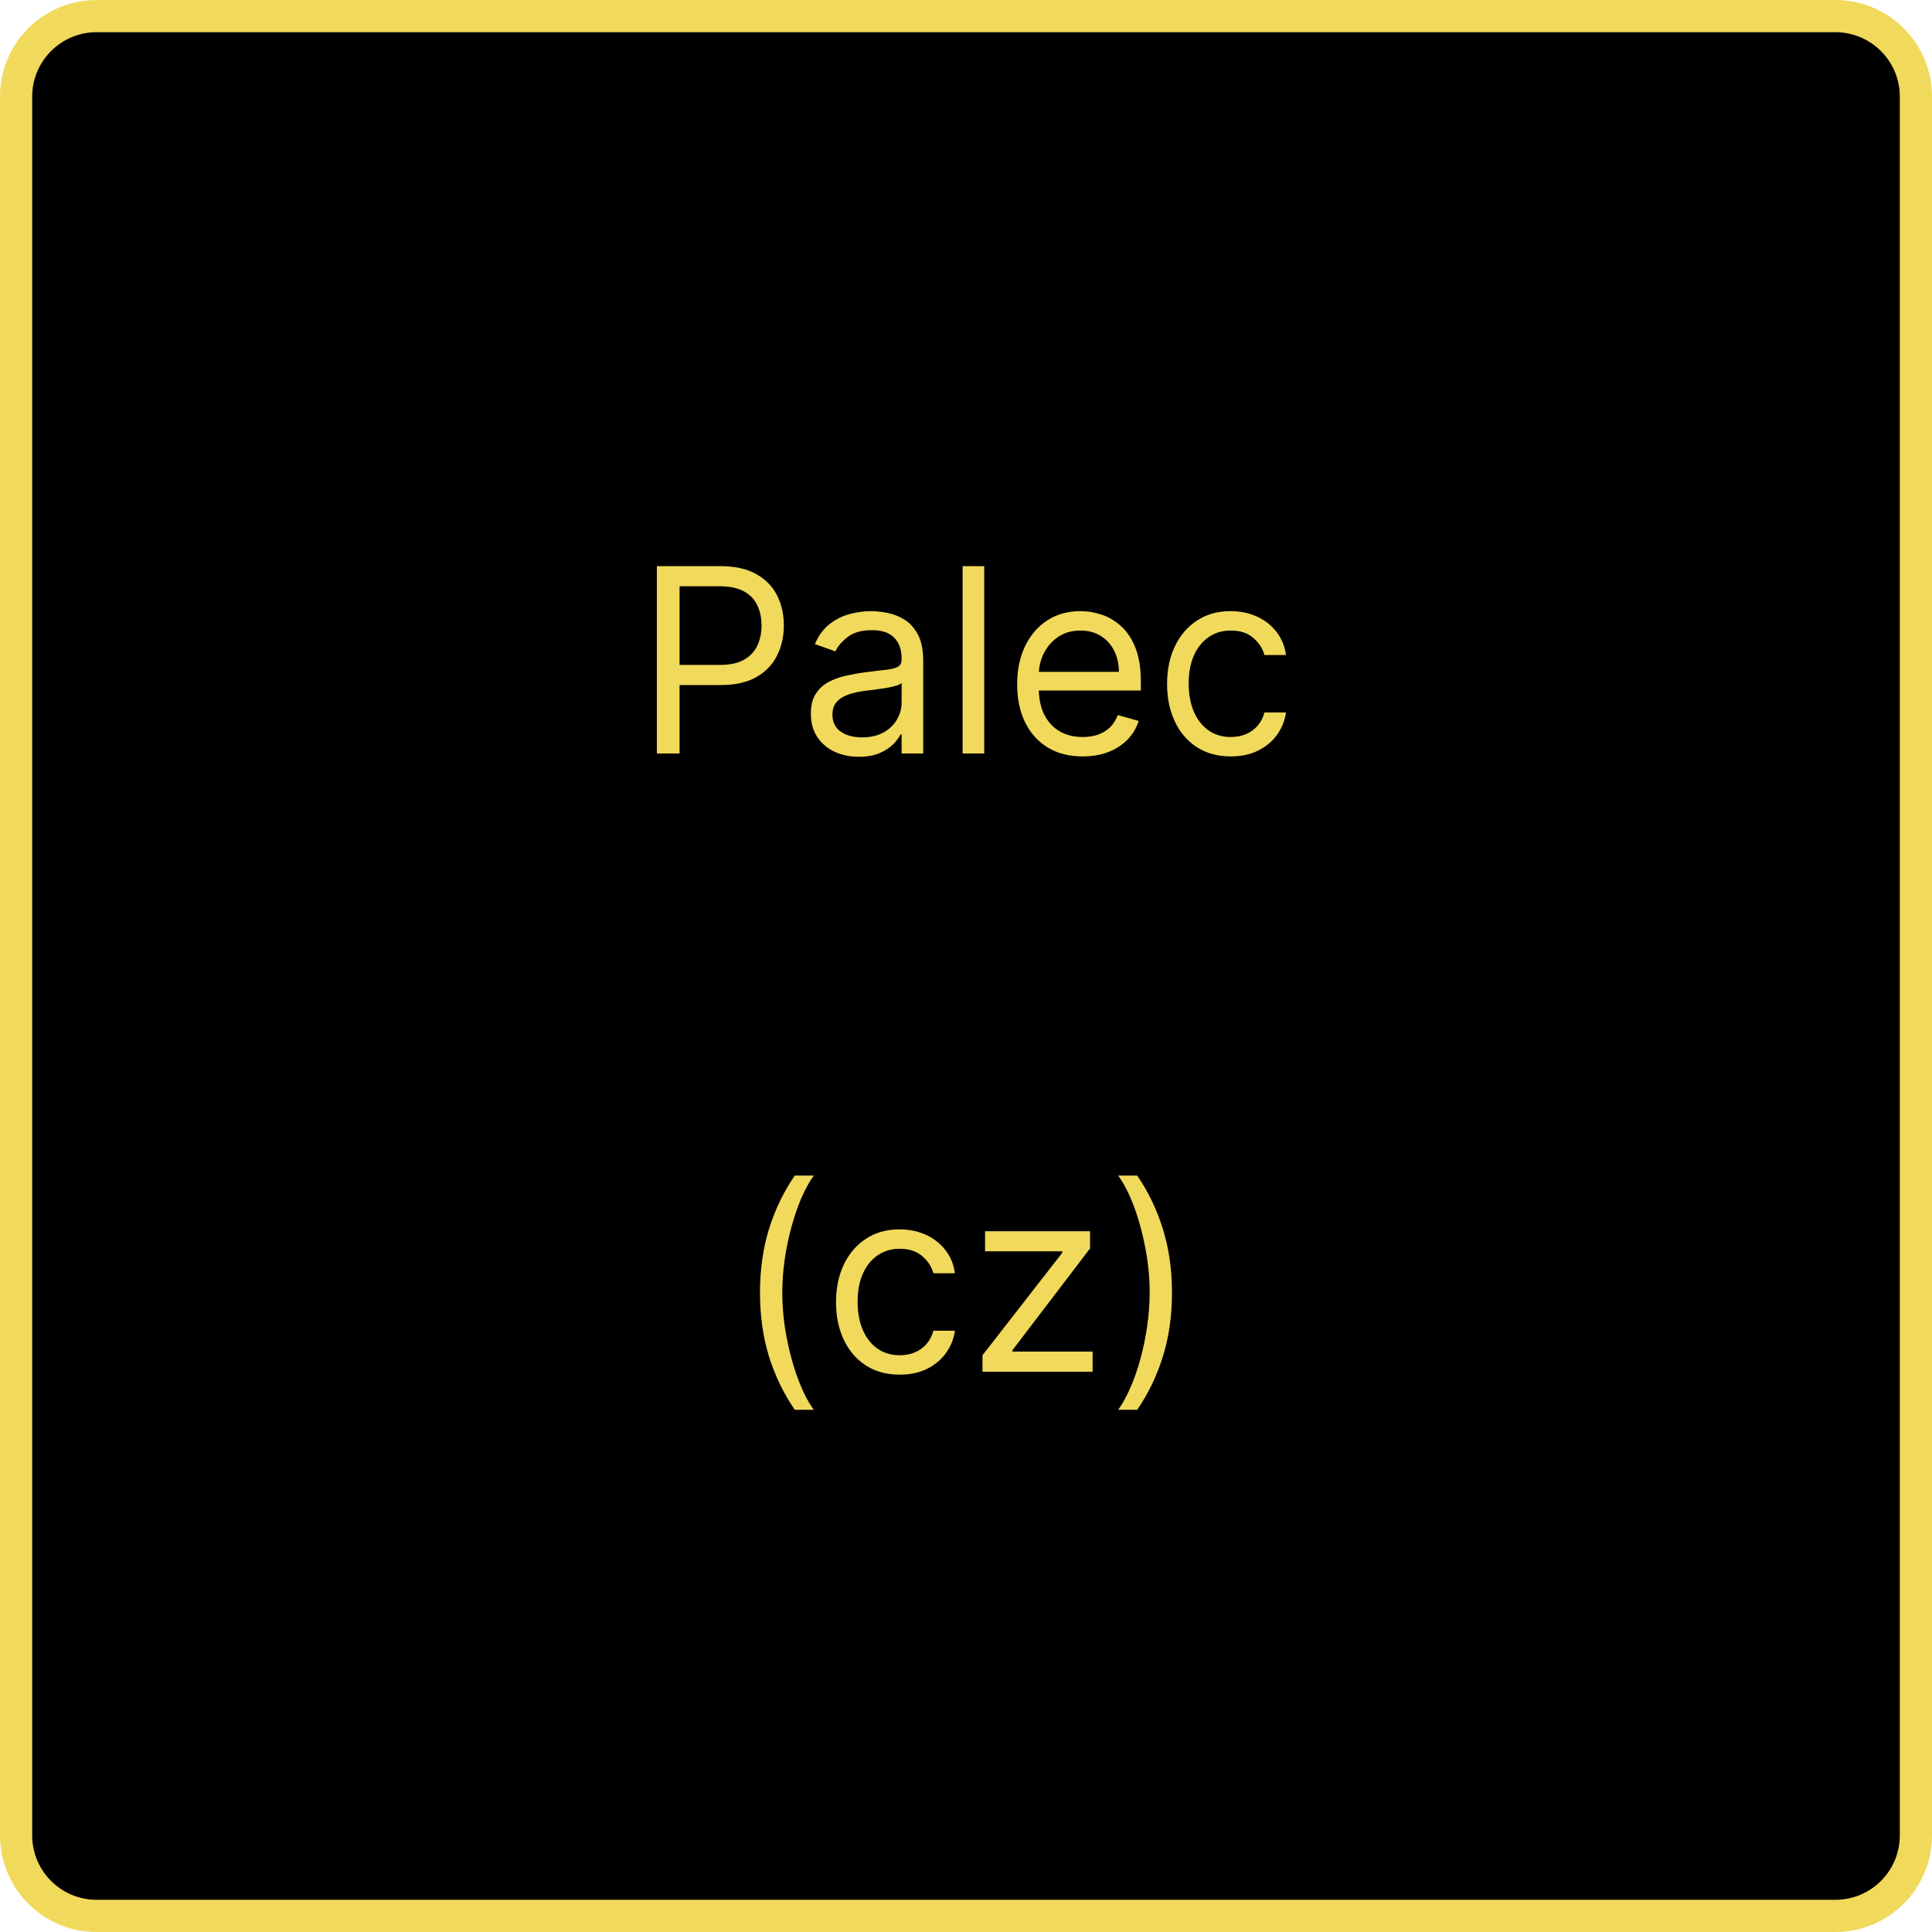
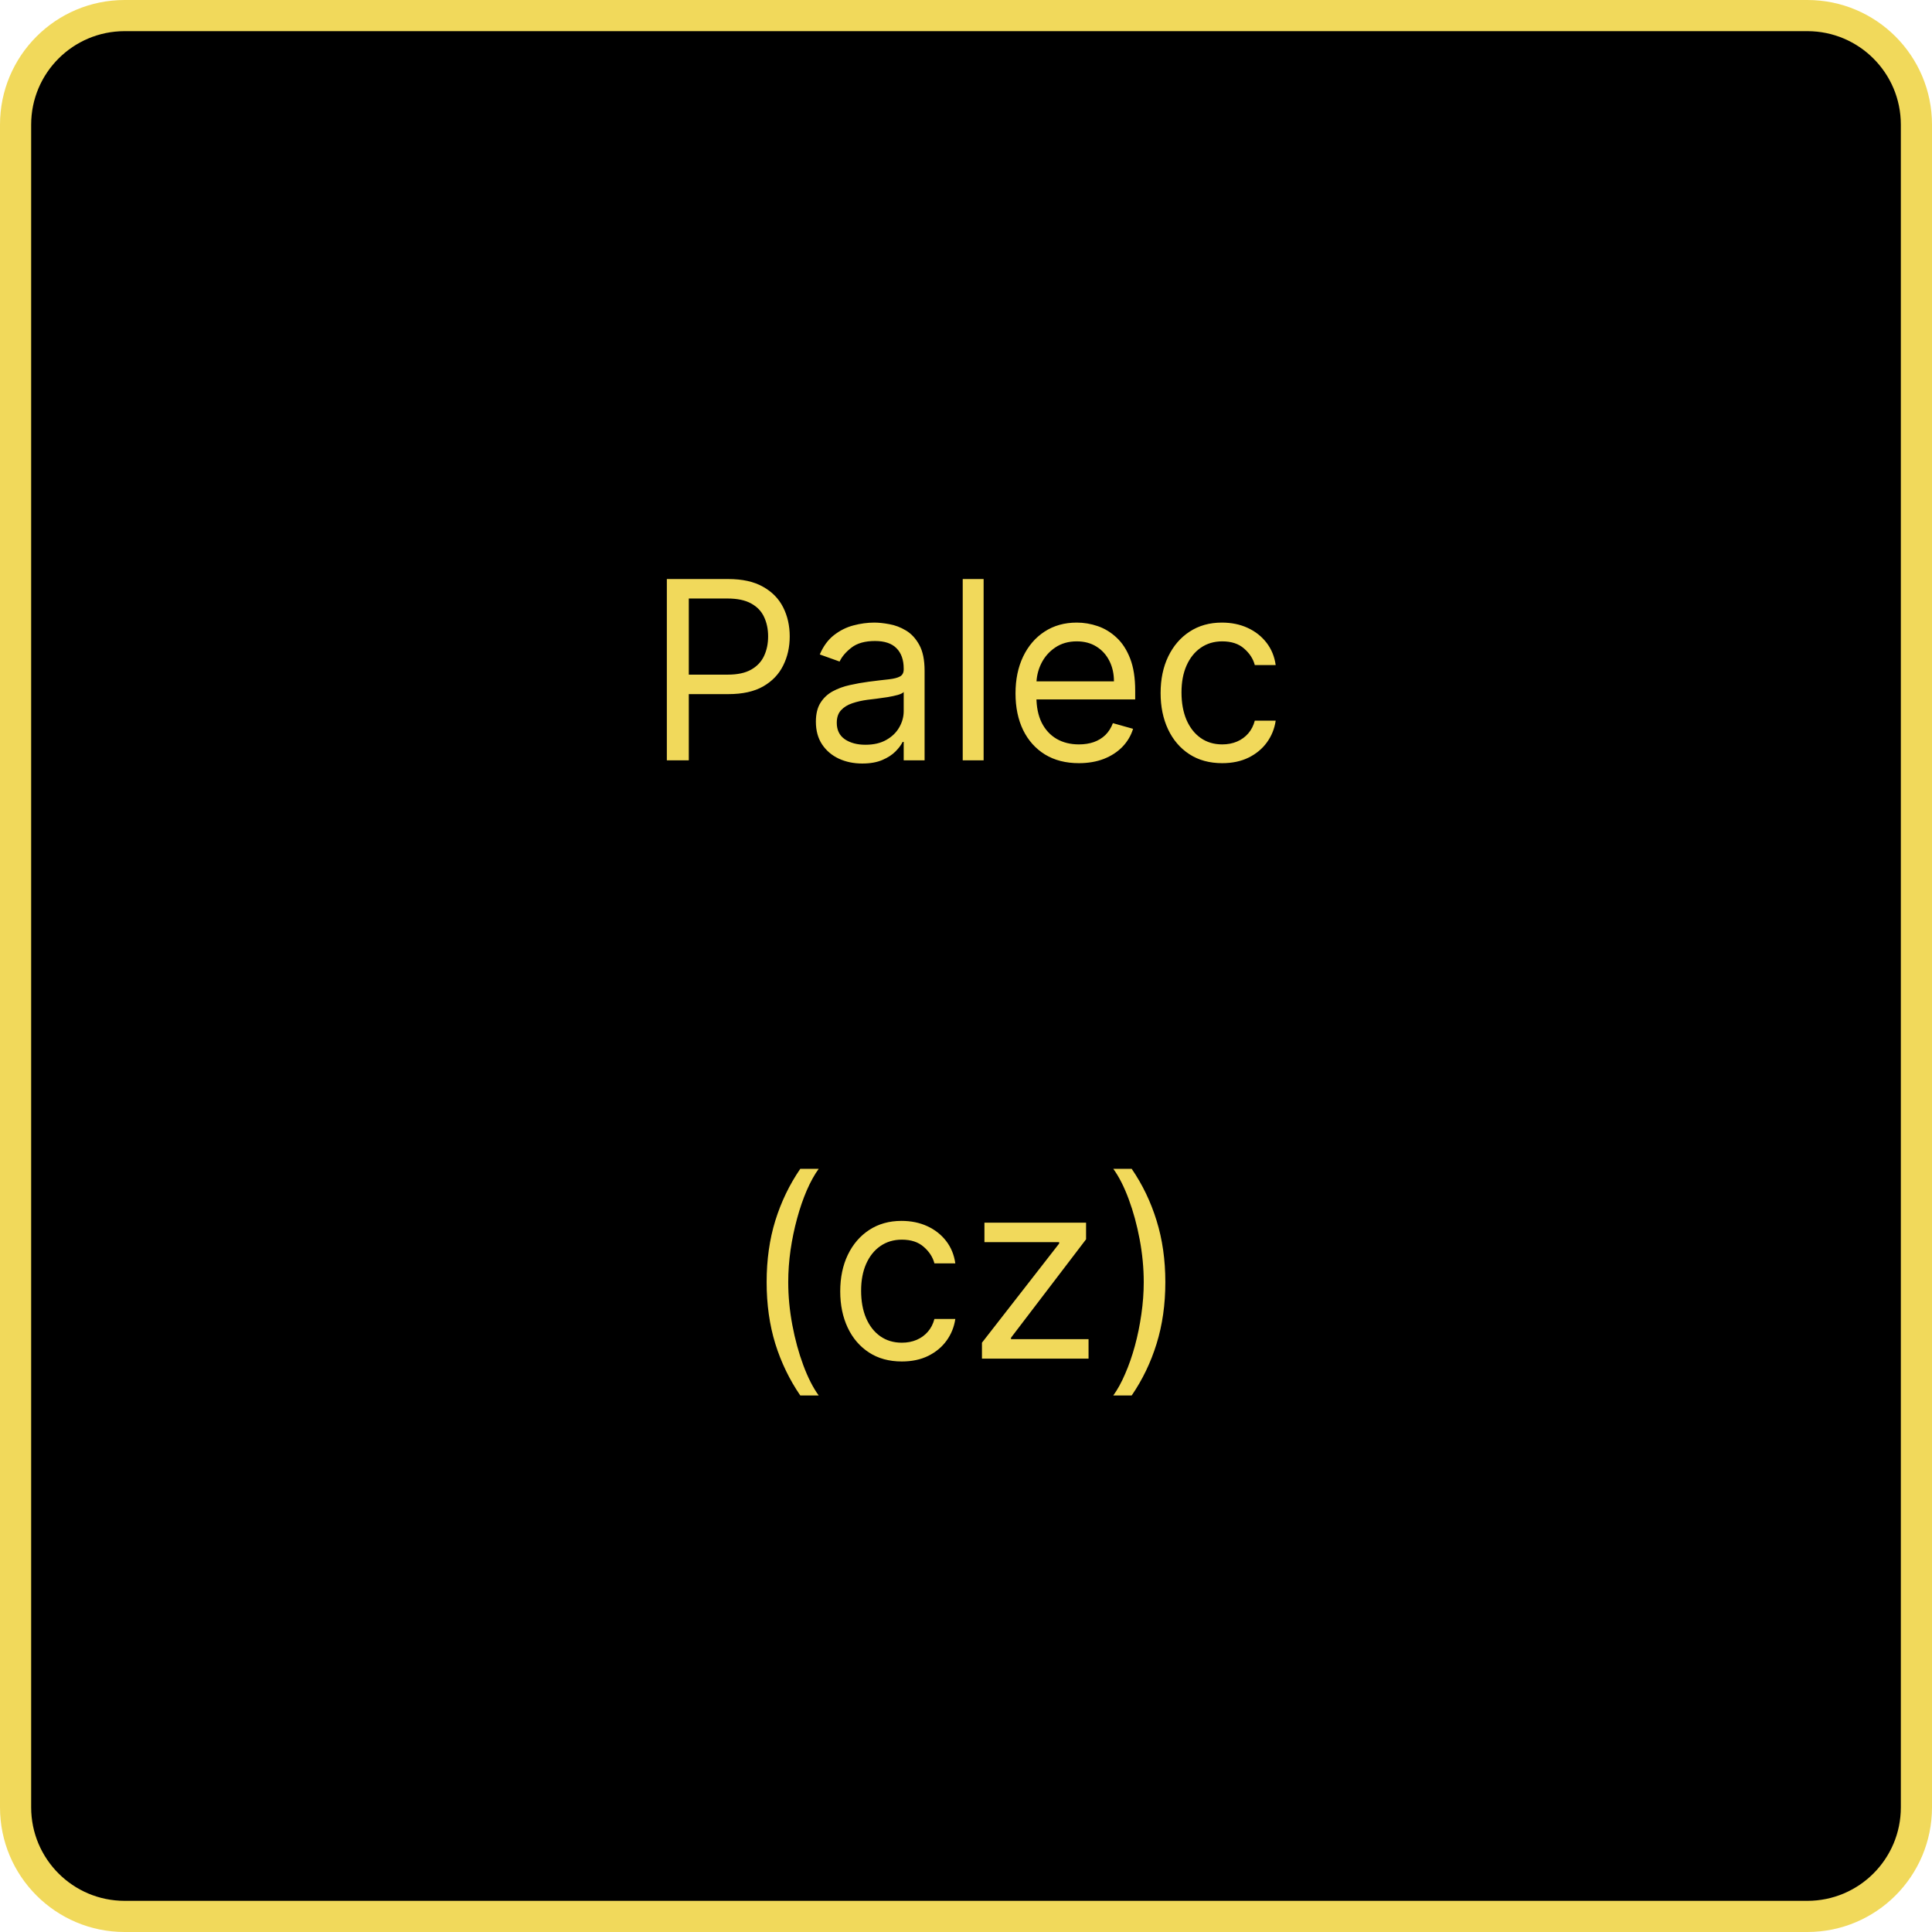
- <svg xmlns="http://www.w3.org/2000/svg" width="300" height="300" viewBox="0 0 300 300" fill="none">
-   <rect x="2.5" y="2.5" width="295" height="295" rx="12.5" fill="black" />
-   <rect x="2.5" y="2.5" width="295" height="295" rx="12.5" stroke="#F1D95B" stroke-width="5" />
-   <path d="M101.999 117V87.909H111.829C114.111 87.909 115.977 88.321 117.425 89.145C118.884 89.959 119.963 91.062 120.664 92.454C121.365 93.847 121.715 95.4 121.715 97.114C121.715 98.828 121.365 100.385 120.664 101.787C119.973 103.188 118.903 104.306 117.454 105.139C116.005 105.963 114.149 106.375 111.886 106.375H104.84V103.25H111.772C113.335 103.25 114.589 102.98 115.536 102.44C116.483 101.901 117.17 101.171 117.596 100.253C118.031 99.325 118.249 98.278 118.249 97.114C118.249 95.949 118.031 94.907 117.596 93.989C117.17 93.07 116.478 92.35 115.522 91.829C114.566 91.299 113.297 91.034 111.715 91.034H105.522V117H101.999ZM133.356 117.511C131.973 117.511 130.719 117.251 129.592 116.73C128.465 116.2 127.57 115.438 126.907 114.443C126.244 113.439 125.913 112.227 125.913 110.807C125.913 109.557 126.159 108.544 126.651 107.767C127.144 106.981 127.802 106.366 128.626 105.92C129.45 105.475 130.359 105.144 131.353 104.926C132.357 104.699 133.365 104.519 134.379 104.386C135.704 104.216 136.779 104.088 137.603 104.003C138.436 103.908 139.042 103.752 139.421 103.534C139.809 103.316 140.004 102.937 140.004 102.398V102.284C140.004 100.883 139.62 99.794 138.853 99.017C138.095 98.24 136.945 97.852 135.401 97.852C133.801 97.852 132.546 98.203 131.637 98.903C130.728 99.604 130.089 100.352 129.719 101.148L126.538 100.011C127.106 98.686 127.863 97.653 128.81 96.915C129.767 96.167 130.808 95.646 131.935 95.352C133.072 95.049 134.189 94.898 135.288 94.898C135.988 94.898 136.793 94.983 137.702 95.153C138.621 95.314 139.506 95.651 140.359 96.162C141.22 96.673 141.935 97.445 142.504 98.477C143.072 99.51 143.356 100.892 143.356 102.625V117H140.004V114.045H139.833C139.606 114.519 139.227 115.026 138.697 115.565C138.166 116.105 137.461 116.564 136.58 116.943C135.7 117.322 134.625 117.511 133.356 117.511ZM133.867 114.5C135.193 114.5 136.31 114.24 137.219 113.719C138.138 113.198 138.829 112.526 139.293 111.702C139.767 110.878 140.004 110.011 140.004 109.102V106.034C139.862 106.205 139.549 106.361 139.066 106.503C138.593 106.635 138.043 106.754 137.418 106.858C136.803 106.953 136.201 107.038 135.614 107.114C135.037 107.18 134.568 107.237 134.208 107.284C133.337 107.398 132.522 107.582 131.765 107.838C131.017 108.084 130.411 108.458 129.947 108.96C129.492 109.453 129.265 110.125 129.265 110.977C129.265 112.142 129.696 113.023 130.558 113.619C131.429 114.206 132.532 114.5 133.867 114.5ZM152.827 87.909V117H149.474V87.909H152.827ZM168.114 117.455C166.012 117.455 164.199 116.991 162.674 116.062C161.159 115.125 159.989 113.818 159.165 112.142C158.351 110.456 157.944 108.496 157.944 106.261C157.944 104.027 158.351 102.057 159.165 100.352C159.989 98.638 161.135 97.303 162.603 96.347C164.08 95.381 165.804 94.898 167.773 94.898C168.91 94.898 170.032 95.087 171.14 95.466C172.248 95.845 173.256 96.46 174.165 97.312C175.075 98.155 175.799 99.273 176.339 100.665C176.879 102.057 177.148 103.771 177.148 105.807V107.227H160.33V104.33H173.739C173.739 103.098 173.493 102 173.001 101.034C172.518 100.068 171.826 99.306 170.927 98.747C170.037 98.188 168.986 97.909 167.773 97.909C166.438 97.909 165.283 98.24 164.308 98.903C163.342 99.557 162.598 100.409 162.077 101.46C161.557 102.511 161.296 103.638 161.296 104.841V106.773C161.296 108.42 161.58 109.817 162.148 110.963C162.726 112.099 163.526 112.966 164.549 113.562C165.572 114.15 166.76 114.443 168.114 114.443C168.995 114.443 169.79 114.32 170.501 114.074C171.22 113.818 171.841 113.439 172.362 112.938C172.882 112.426 173.285 111.792 173.569 111.034L176.808 111.943C176.467 113.042 175.894 114.008 175.089 114.841C174.284 115.665 173.29 116.309 172.106 116.773C170.922 117.227 169.592 117.455 168.114 117.455ZM191.112 117.455C189.066 117.455 187.305 116.972 185.827 116.006C184.35 115.04 183.214 113.709 182.418 112.014C181.623 110.319 181.225 108.383 181.225 106.205C181.225 103.989 181.632 102.033 182.447 100.338C183.271 98.633 184.416 97.303 185.884 96.347C187.362 95.381 189.085 94.898 191.055 94.898C192.589 94.898 193.971 95.182 195.202 95.75C196.433 96.318 197.442 97.114 198.228 98.136C199.014 99.159 199.502 100.352 199.691 101.716H196.339C196.083 100.722 195.515 99.841 194.634 99.074C193.763 98.297 192.589 97.909 191.112 97.909C189.805 97.909 188.659 98.25 187.674 98.932C186.699 99.604 185.936 100.556 185.387 101.787C184.847 103.009 184.577 104.443 184.577 106.091C184.577 107.777 184.843 109.244 185.373 110.494C185.913 111.744 186.67 112.715 187.646 113.406C188.63 114.098 189.786 114.443 191.112 114.443C191.983 114.443 192.773 114.292 193.484 113.989C194.194 113.686 194.795 113.25 195.288 112.682C195.78 112.114 196.13 111.432 196.339 110.636H199.691C199.502 111.924 199.033 113.084 198.285 114.116C197.546 115.139 196.566 115.954 195.344 116.56C194.132 117.156 192.721 117.455 191.112 117.455ZM118.011 200.727C118.011 197.148 118.475 193.857 119.403 190.855C120.341 187.844 121.676 185.074 123.409 182.545H126.364C125.682 183.483 125.043 184.638 124.446 186.011C123.859 187.375 123.343 188.876 122.898 190.514C122.453 192.143 122.102 193.829 121.847 195.571C121.6 197.313 121.477 199.032 121.477 200.727C121.477 202.981 121.695 205.268 122.131 207.588C122.566 209.908 123.153 212.062 123.892 214.051C124.631 216.04 125.455 217.659 126.364 218.909H123.409C121.676 216.381 120.341 213.616 119.403 210.614C118.475 207.602 118.011 204.307 118.011 200.727ZM139.705 213.455C137.66 213.455 135.898 212.972 134.421 212.006C132.944 211.04 131.808 209.709 131.012 208.014C130.217 206.319 129.819 204.383 129.819 202.205C129.819 199.989 130.226 198.033 131.04 196.338C131.864 194.634 133.01 193.303 134.478 192.347C135.955 191.381 137.679 190.898 139.648 190.898C141.183 190.898 142.565 191.182 143.796 191.75C145.027 192.318 146.036 193.114 146.822 194.136C147.608 195.159 148.095 196.352 148.285 197.716H144.933C144.677 196.722 144.109 195.841 143.228 195.074C142.357 194.297 141.183 193.909 139.705 193.909C138.398 193.909 137.253 194.25 136.268 194.932C135.292 195.604 134.53 196.556 133.981 197.787C133.441 199.009 133.171 200.443 133.171 202.091C133.171 203.777 133.436 205.244 133.967 206.494C134.506 207.744 135.264 208.715 136.239 209.406C137.224 210.098 138.379 210.443 139.705 210.443C140.576 210.443 141.367 210.292 142.077 209.989C142.788 209.686 143.389 209.25 143.881 208.682C144.374 208.114 144.724 207.432 144.933 206.636H148.285C148.095 207.924 147.627 209.084 146.879 210.116C146.14 211.139 145.16 211.954 143.938 212.56C142.726 213.156 141.315 213.455 139.705 213.455ZM152.56 213V210.443L164.947 194.534V194.307H152.958V191.182H169.265V193.852L157.219 209.648V209.875H169.663V213H152.56ZM181.985 200.727C181.985 204.307 181.516 207.602 180.579 210.614C179.651 213.616 178.32 216.381 176.587 218.909H173.633C174.315 217.972 174.949 216.816 175.536 215.443C176.133 214.08 176.654 212.583 177.099 210.955C177.544 209.316 177.889 207.626 178.136 205.884C178.391 204.132 178.519 202.413 178.519 200.727C178.519 198.473 178.301 196.187 177.866 193.866C177.43 191.546 176.843 189.392 176.104 187.403C175.366 185.415 174.542 183.795 173.633 182.545H176.587C178.32 185.074 179.651 187.844 180.579 190.855C181.516 193.857 181.985 197.148 181.985 200.727Z" fill="#F1D95B" />
+ <svg xmlns="http://www.w3.org/2000/svg" width="310" height="310" viewBox="0 0 310 310" fill="none">
+   <rect x="2.5" y="2.5" width="305" height="305" rx="17.5" fill="black" />
+   <rect x="2.5" y="2.5" width="305" height="305" rx="17.5" stroke="#F1D95B" stroke-width="5" />
+   <path d="M106.999 122V92.909H116.829C119.111 92.909 120.977 93.321 122.425 94.145C123.884 94.959 124.963 96.062 125.664 97.454C126.365 98.847 126.715 100.4 126.715 102.114C126.715 103.828 126.365 105.385 125.664 106.787C124.973 108.188 123.903 109.306 122.454 110.139C121.005 110.963 119.149 111.375 116.886 111.375H109.84V108.25H116.772C118.335 108.25 119.589 107.98 120.536 107.44C121.483 106.901 122.17 106.171 122.596 105.253C123.031 104.325 123.249 103.278 123.249 102.114C123.249 100.949 123.031 99.907 122.596 98.989C122.17 98.07 121.478 97.35 120.522 96.829C119.566 96.299 118.297 96.034 116.715 96.034H110.522V122H106.999ZM138.356 122.511C136.973 122.511 135.719 122.251 134.592 121.73C133.465 121.2 132.57 120.438 131.907 119.443C131.244 118.439 130.913 117.227 130.913 115.807C130.913 114.557 131.159 113.544 131.651 112.767C132.144 111.981 132.802 111.366 133.626 110.92C134.45 110.475 135.359 110.144 136.353 109.926C137.357 109.699 138.365 109.519 139.379 109.386C140.704 109.216 141.779 109.088 142.603 109.003C143.436 108.908 144.042 108.752 144.421 108.534C144.809 108.316 145.004 107.937 145.004 107.398V107.284C145.004 105.883 144.62 104.794 143.853 104.017C143.095 103.241 141.945 102.852 140.401 102.852C138.801 102.852 137.546 103.203 136.637 103.903C135.728 104.604 135.089 105.352 134.719 106.148L131.538 105.011C132.106 103.686 132.863 102.653 133.81 101.915C134.767 101.167 135.808 100.646 136.935 100.352C138.072 100.049 139.189 99.898 140.288 99.898C140.988 99.898 141.793 99.983 142.702 100.153C143.621 100.314 144.506 100.651 145.359 101.162C146.22 101.673 146.935 102.445 147.504 103.477C148.072 104.509 148.356 105.892 148.356 107.625V122H145.004V119.045H144.833C144.606 119.519 144.227 120.026 143.697 120.565C143.166 121.105 142.461 121.564 141.58 121.943C140.7 122.322 139.625 122.511 138.356 122.511ZM138.867 119.5C140.193 119.5 141.31 119.24 142.219 118.719C143.138 118.198 143.829 117.526 144.293 116.702C144.767 115.878 145.004 115.011 145.004 114.102V111.034C144.862 111.205 144.549 111.361 144.066 111.503C143.593 111.635 143.043 111.754 142.418 111.858C141.803 111.953 141.201 112.038 140.614 112.114C140.037 112.18 139.568 112.237 139.208 112.284C138.337 112.398 137.522 112.582 136.765 112.838C136.017 113.084 135.411 113.458 134.947 113.96C134.492 114.453 134.265 115.125 134.265 115.977C134.265 117.142 134.696 118.023 135.558 118.619C136.429 119.206 137.532 119.5 138.867 119.5ZM157.827 92.909V122H154.474V92.909H157.827ZM173.114 122.455C171.012 122.455 169.199 121.991 167.674 121.062C166.159 120.125 164.989 118.818 164.165 117.142C163.351 115.456 162.944 113.496 162.944 111.261C162.944 109.027 163.351 107.057 164.165 105.352C164.989 103.638 166.135 102.303 167.603 101.347C169.08 100.381 170.804 99.898 172.773 99.898C173.91 99.898 175.032 100.087 176.14 100.466C177.248 100.845 178.256 101.46 179.165 102.312C180.075 103.155 180.799 104.273 181.339 105.665C181.879 107.057 182.148 108.771 182.148 110.807V112.227H165.33V109.33H178.739C178.739 108.098 178.493 107 178.001 106.034C177.518 105.068 176.826 104.306 175.927 103.747C175.037 103.188 173.986 102.909 172.773 102.909C171.438 102.909 170.283 103.241 169.308 103.903C168.342 104.557 167.598 105.409 167.077 106.46C166.557 107.511 166.296 108.638 166.296 109.841V111.773C166.296 113.42 166.58 114.817 167.148 115.963C167.726 117.099 168.526 117.966 169.549 118.562C170.572 119.15 171.76 119.443 173.114 119.443C173.995 119.443 174.79 119.32 175.501 119.074C176.22 118.818 176.841 118.439 177.362 117.938C177.882 117.426 178.285 116.792 178.569 116.034L181.808 116.943C181.467 118.042 180.894 119.008 180.089 119.841C179.284 120.665 178.29 121.309 177.106 121.773C175.922 122.227 174.592 122.455 173.114 122.455ZM196.112 122.455C194.066 122.455 192.305 121.972 190.827 121.006C189.35 120.04 188.214 118.709 187.418 117.014C186.623 115.319 186.225 113.383 186.225 111.205C186.225 108.989 186.632 107.033 187.447 105.338C188.271 103.634 189.416 102.303 190.884 101.347C192.362 100.381 194.085 99.898 196.055 99.898C197.589 99.898 198.971 100.182 200.202 100.75C201.433 101.318 202.442 102.114 203.228 103.136C204.014 104.159 204.502 105.352 204.691 106.716H201.339C201.083 105.722 200.515 104.841 199.634 104.074C198.763 103.297 197.589 102.909 196.112 102.909C194.805 102.909 193.659 103.25 192.674 103.932C191.699 104.604 190.936 105.556 190.387 106.787C189.847 108.009 189.577 109.443 189.577 111.091C189.577 112.777 189.843 114.244 190.373 115.494C190.913 116.744 191.67 117.715 192.646 118.406C193.63 119.098 194.786 119.443 196.112 119.443C196.983 119.443 197.773 119.292 198.484 118.989C199.194 118.686 199.795 118.25 200.288 117.682C200.78 117.114 201.13 116.432 201.339 115.636H204.691C204.502 116.924 204.033 118.084 203.285 119.116C202.546 120.139 201.566 120.954 200.344 121.56C199.132 122.156 197.721 122.455 196.112 122.455ZM123.011 205.727C123.011 202.148 123.475 198.857 124.403 195.855C125.341 192.844 126.676 190.074 128.409 187.545H131.364C130.682 188.483 130.043 189.638 129.446 191.011C128.859 192.375 128.343 193.876 127.898 195.514C127.453 197.143 127.102 198.829 126.847 200.571C126.6 202.313 126.477 204.032 126.477 205.727C126.477 207.981 126.695 210.268 127.131 212.588C127.566 214.908 128.153 217.062 128.892 219.051C129.631 221.04 130.455 222.659 131.364 223.909H128.409C126.676 221.381 125.341 218.616 124.403 215.614C123.475 212.602 123.011 209.307 123.011 205.727ZM144.705 218.455C142.66 218.455 140.898 217.972 139.421 217.006C137.944 216.04 136.808 214.709 136.012 213.014C135.217 211.319 134.819 209.383 134.819 207.205C134.819 204.989 135.226 203.033 136.04 201.338C136.864 199.634 138.01 198.303 139.478 197.347C140.955 196.381 142.679 195.898 144.648 195.898C146.183 195.898 147.565 196.182 148.796 196.75C150.027 197.318 151.036 198.114 151.822 199.136C152.608 200.159 153.095 201.352 153.285 202.716H149.933C149.677 201.722 149.109 200.841 148.228 200.074C147.357 199.297 146.183 198.909 144.705 198.909C143.398 198.909 142.253 199.25 141.268 199.932C140.292 200.604 139.53 201.556 138.981 202.787C138.441 204.009 138.171 205.443 138.171 207.091C138.171 208.777 138.436 210.244 138.967 211.494C139.506 212.744 140.264 213.715 141.239 214.406C142.224 215.098 143.379 215.443 144.705 215.443C145.576 215.443 146.367 215.292 147.077 214.989C147.788 214.686 148.389 214.25 148.881 213.682C149.374 213.114 149.724 212.432 149.933 211.636H153.285C153.095 212.924 152.627 214.084 151.879 215.116C151.14 216.139 150.16 216.954 148.938 217.56C147.726 218.156 146.315 218.455 144.705 218.455ZM157.56 218V215.443L169.947 199.534V199.307H157.958V196.182H174.265V198.852L162.219 214.648V214.875H174.663V218H157.56ZM186.985 205.727C186.985 209.307 186.516 212.602 185.579 215.614C184.651 218.616 183.32 221.381 181.587 223.909H178.633C179.315 222.972 179.949 221.816 180.536 220.443C181.133 219.08 181.654 217.583 182.099 215.955C182.544 214.316 182.889 212.626 183.136 210.884C183.391 209.132 183.519 207.413 183.519 205.727C183.519 203.473 183.301 201.187 182.866 198.866C182.43 196.546 181.843 194.392 181.104 192.403C180.366 190.415 179.542 188.795 178.633 187.545H181.587C183.32 190.074 184.651 192.844 185.579 195.855C186.516 198.857 186.985 202.148 186.985 205.727Z" fill="#F1D95B" />
</svg>
